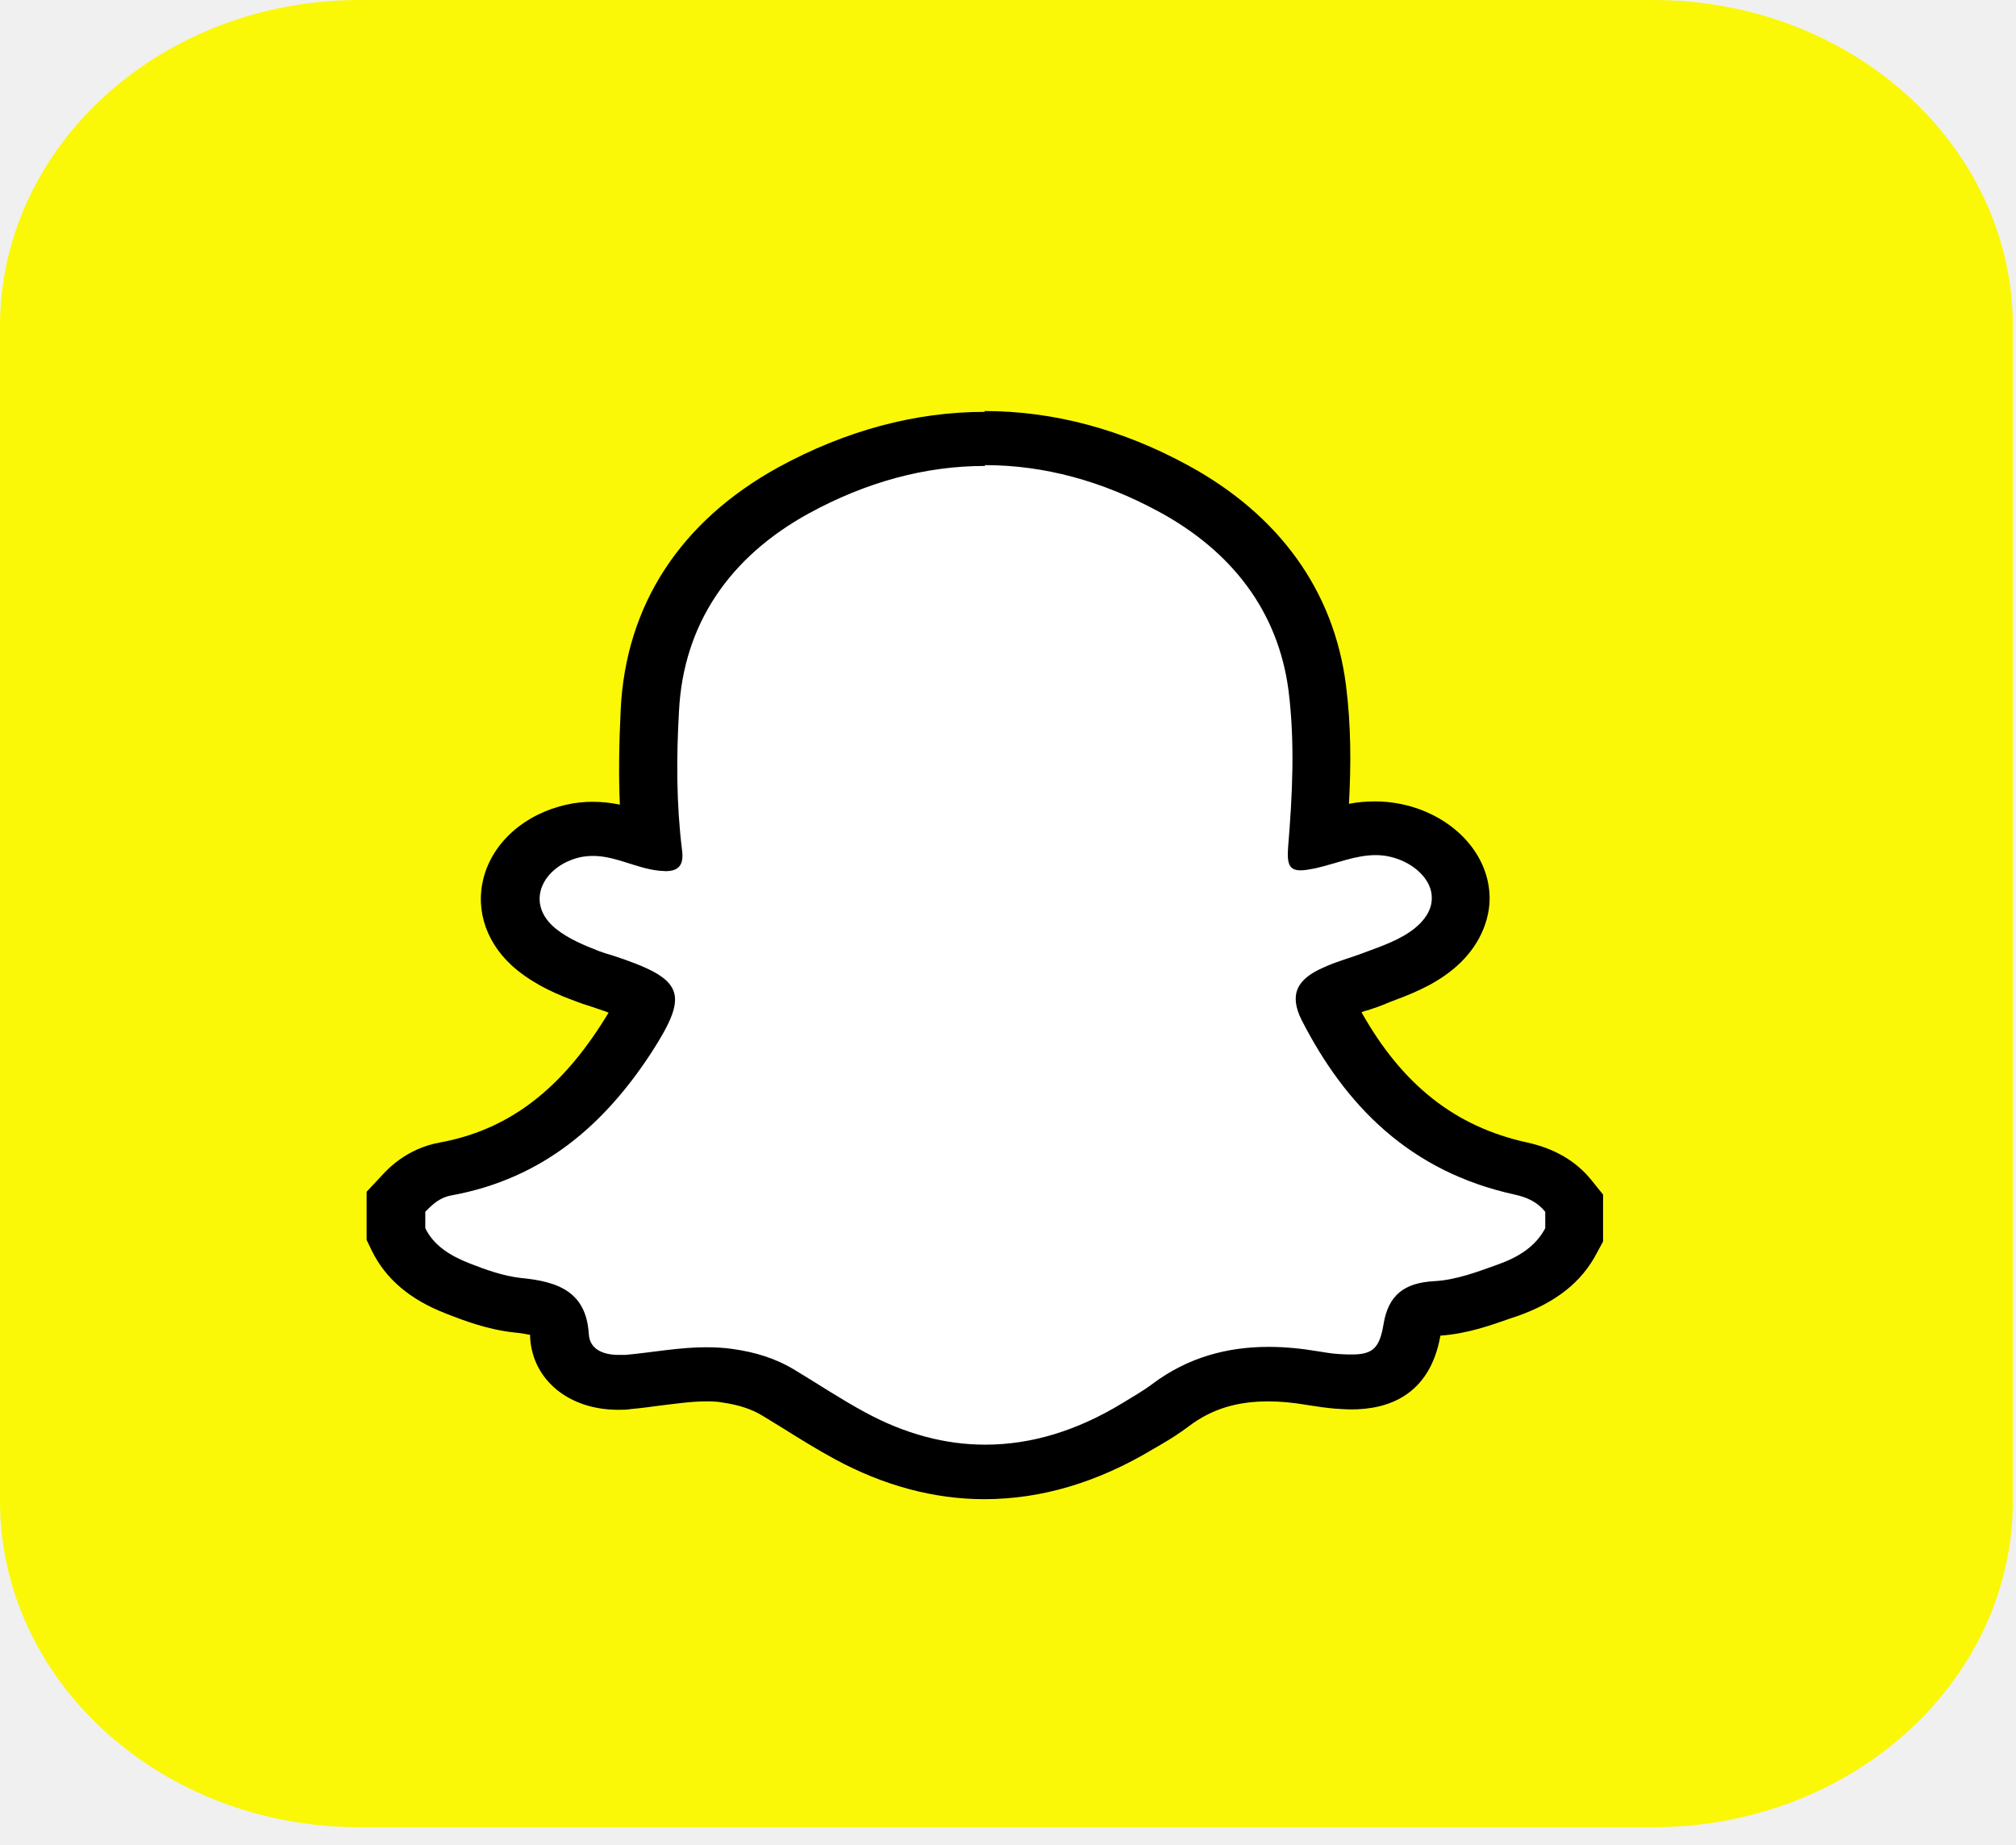
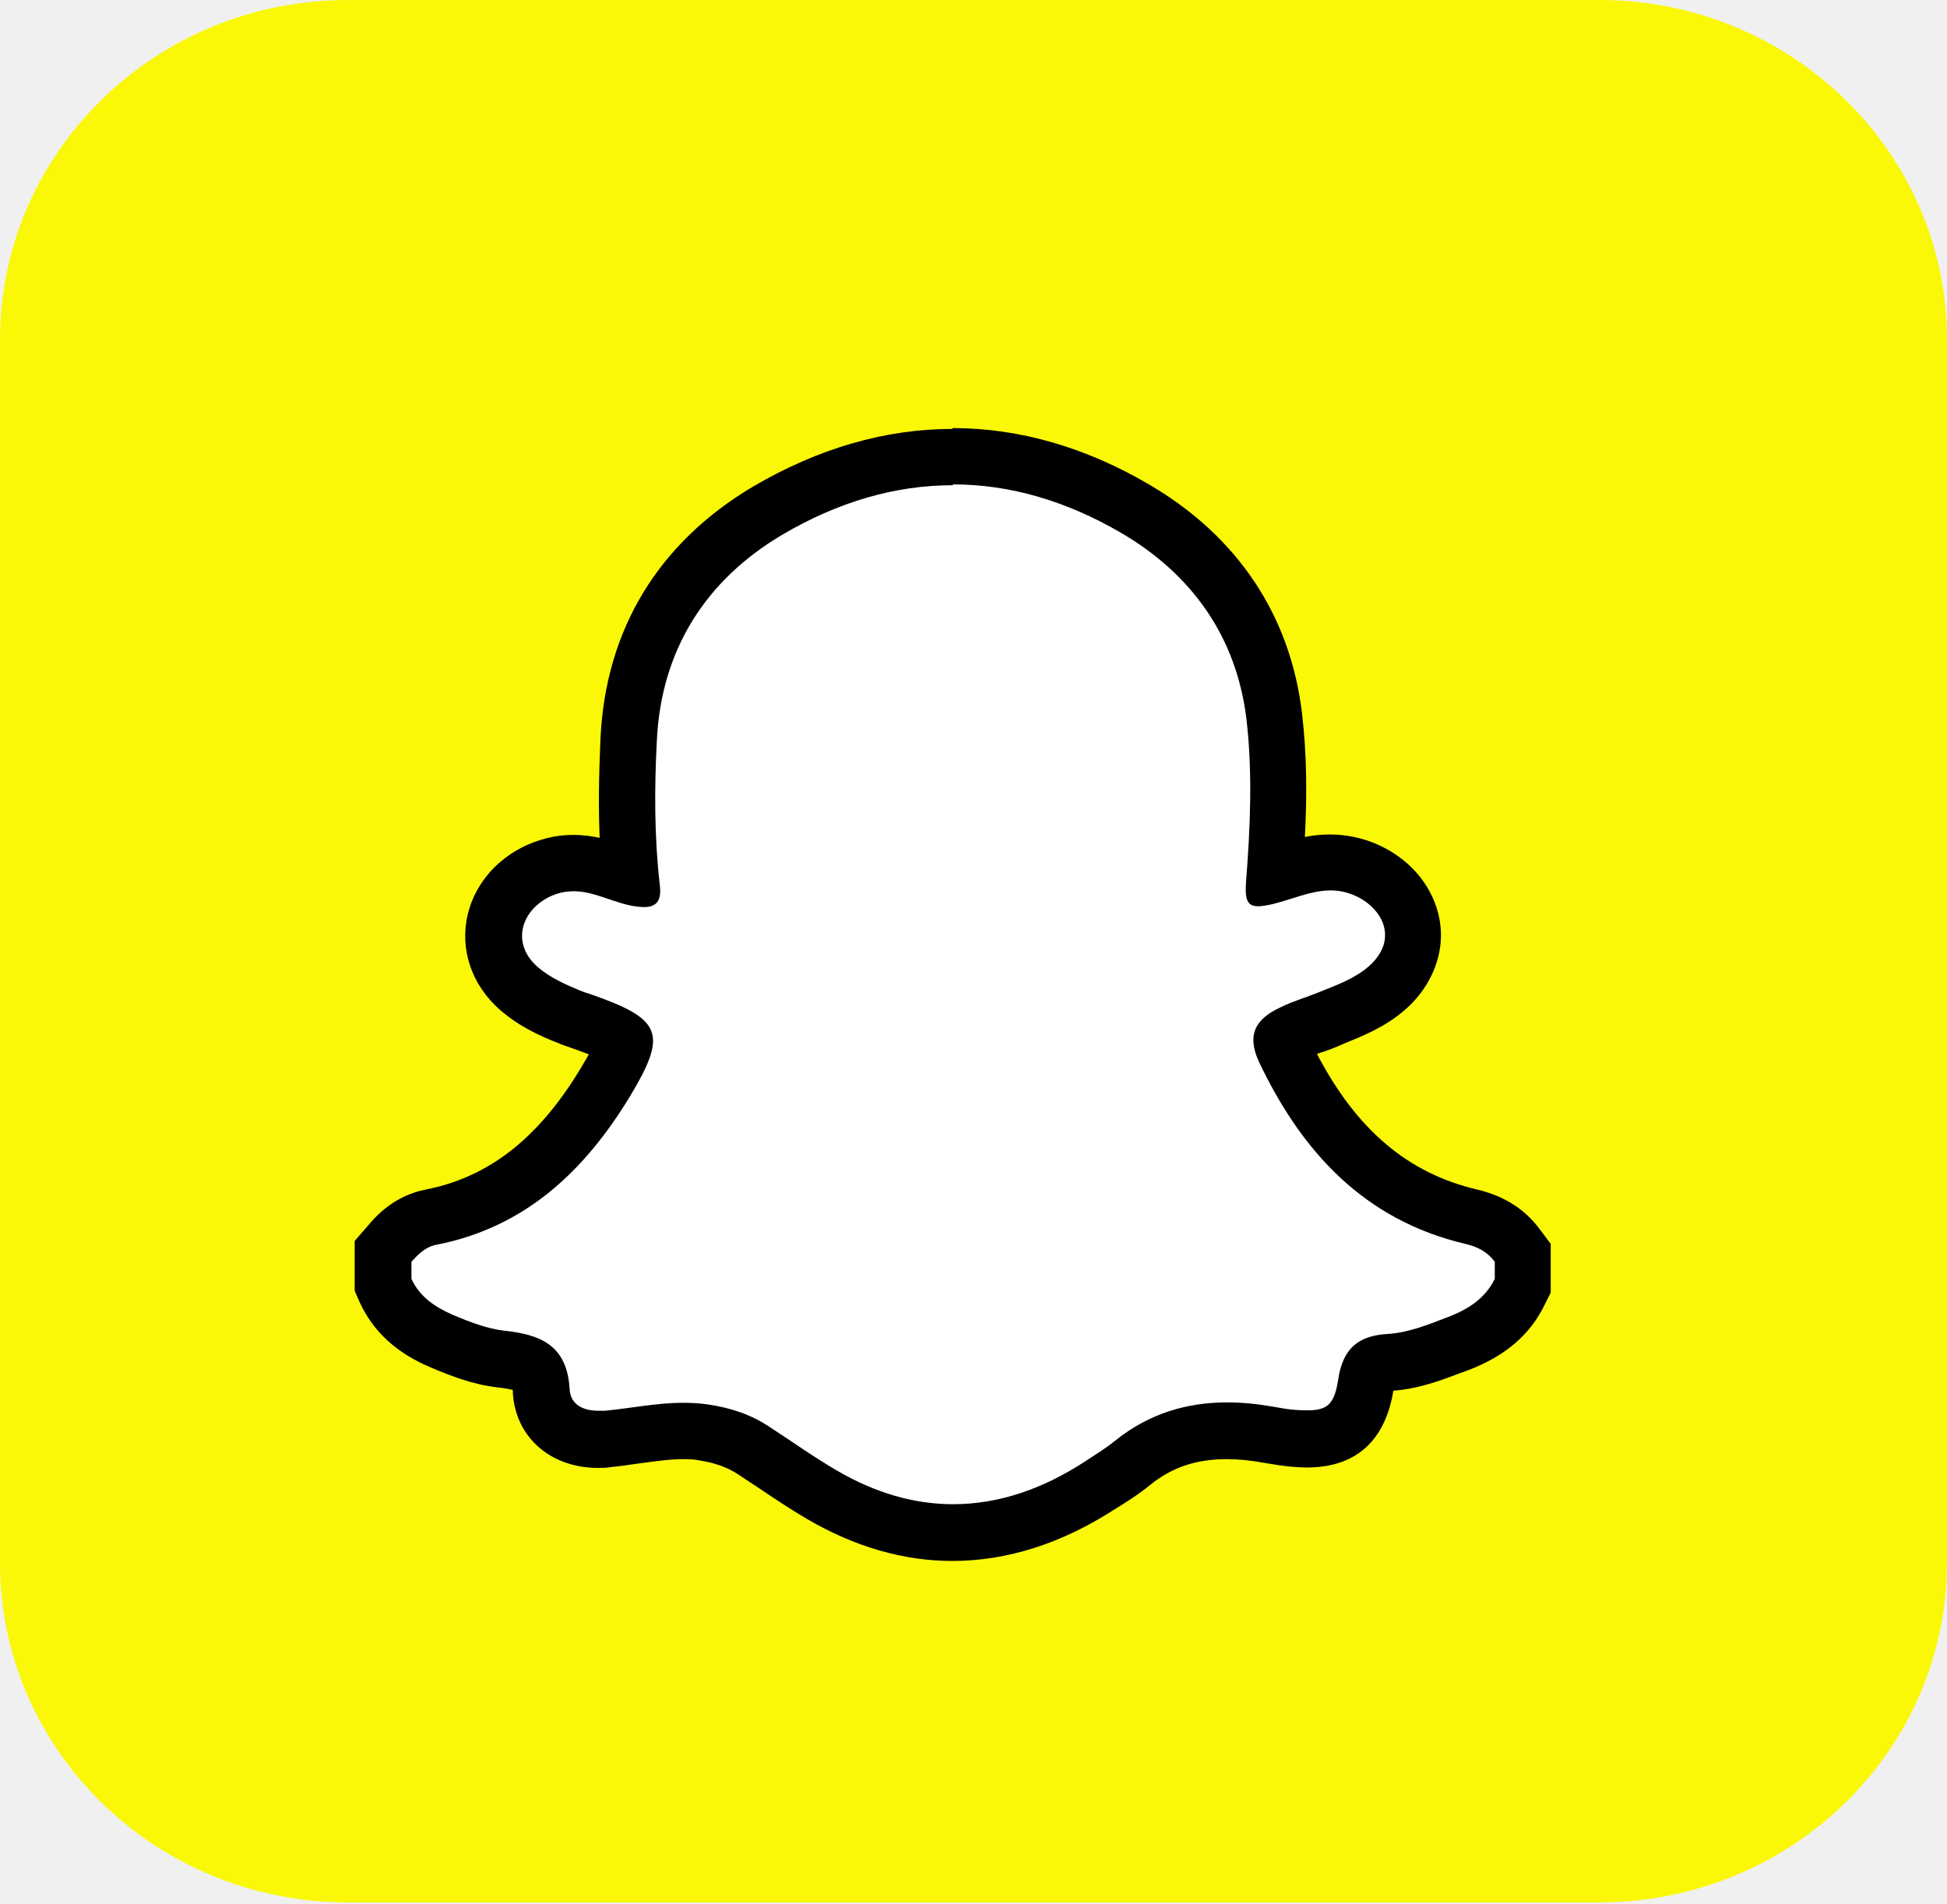
- <svg xmlns="http://www.w3.org/2000/svg" width="47" height="43" viewBox="0 0 47 43" fill="none">
-   <path d="M38.547 42.6H8.38C3.752 42.6 0 39.194 0 34.993V7.607C0 3.406 3.752 0 8.38 0H38.547C43.175 0 46.927 3.406 46.927 7.607V34.993C46.927 39.195 43.175 42.6 38.547 42.6Z" fill="#FAF807" />
-   <path d="M22.96 34.313C21.904 34.313 20.837 34.033 19.811 33.472C19.399 33.248 19.007 33.005 18.605 32.753L18.152 32.472C17.81 32.267 17.428 32.136 16.965 32.071C16.794 32.043 16.623 32.033 16.462 32.033C16.06 32.033 15.658 32.089 15.255 32.136L14.621 32.211H14.42C13.636 32.211 13.083 31.781 13.053 31.136C13.022 30.697 12.932 30.51 12.067 30.417C11.544 30.361 11.061 30.174 10.669 30.024C9.995 29.763 9.542 29.389 9.291 28.884L9.23 28.763V28.015L9.391 27.838C9.613 27.595 9.914 27.333 10.387 27.249C12.117 26.932 13.455 25.969 14.591 24.212C15.024 23.549 15.054 23.353 15.044 23.297C15.024 23.269 14.853 23.138 14.028 22.858C13.867 22.811 13.787 22.783 13.706 22.755C13.304 22.605 12.882 22.428 12.499 22.119C11.986 21.708 11.785 21.157 11.926 20.596C12.087 19.989 12.63 19.513 13.364 19.354C13.515 19.316 13.666 19.307 13.817 19.307C14.219 19.307 14.581 19.419 14.893 19.522C14.994 19.55 15.094 19.587 15.185 19.606C15.094 18.672 15.084 17.709 15.134 16.541C15.245 14.336 16.402 12.561 18.484 11.411C19.932 10.608 21.431 10.206 22.939 10.206C24.448 10.206 25.917 10.598 27.345 11.383C29.276 12.439 30.433 14.037 30.684 16.027C30.835 17.242 30.785 18.447 30.684 19.569C30.755 19.55 30.835 19.522 30.905 19.503C31.237 19.41 31.61 19.298 32.022 19.298C32.324 19.298 32.615 19.354 32.897 19.466C33.591 19.746 34.033 20.335 34.013 20.951C34.003 21.372 33.772 21.793 33.38 22.11C32.987 22.428 32.525 22.596 32.122 22.755L31.63 22.932C31.448 22.988 31.277 23.054 31.107 23.129C30.895 23.222 30.845 23.288 30.835 23.288C30.835 23.288 30.835 23.353 30.905 23.502C31.982 25.605 33.41 26.791 35.411 27.231C35.894 27.333 36.256 27.539 36.518 27.866L36.648 28.034V28.772L36.578 28.903C36.306 29.436 35.814 29.809 35.09 30.062C34.496 30.277 33.993 30.454 33.43 30.492C33.028 30.52 32.927 30.594 32.877 30.959C32.786 31.538 32.545 32.202 31.469 32.202C31.368 32.202 31.247 32.202 31.117 32.183C30.946 32.173 30.765 32.145 30.584 32.108C30.201 32.043 29.859 32.015 29.527 32.015C28.642 32.015 27.898 32.248 27.244 32.734C27.033 32.893 26.802 33.024 26.581 33.164C25.293 33.94 24.096 34.295 22.909 34.295L22.96 34.313Z" fill="white" />
-   <path d="M22.97 10.844C24.328 10.844 25.696 11.209 27.033 11.938C28.713 12.853 29.799 14.246 30.041 16.105C30.192 17.32 30.131 18.534 30.031 19.74C30 20.132 30.051 20.291 30.322 20.291C30.413 20.291 30.523 20.272 30.664 20.244C31.157 20.132 31.6 19.936 32.072 19.936C32.264 19.936 32.465 19.973 32.666 20.058C33.048 20.216 33.39 20.553 33.38 20.945C33.38 21.216 33.209 21.459 32.988 21.637C32.656 21.908 32.213 22.057 31.811 22.207C31.499 22.328 31.167 22.412 30.866 22.552C30.232 22.823 30.051 23.188 30.343 23.776C31.368 25.785 32.877 27.318 35.311 27.85C35.613 27.916 35.844 28.028 36.025 28.252V28.635C35.794 29.074 35.382 29.317 34.909 29.485C34.436 29.654 33.953 29.84 33.44 29.869C32.736 29.906 32.364 30.196 32.254 30.878C32.163 31.429 32.002 31.578 31.519 31.578C31.429 31.578 31.338 31.578 31.228 31.569C31.057 31.56 30.896 31.532 30.725 31.504C30.332 31.438 29.95 31.401 29.578 31.401C28.613 31.401 27.697 31.644 26.872 32.261C26.651 32.429 26.4 32.569 26.158 32.718C25.112 33.354 24.046 33.681 22.97 33.681C22.045 33.681 21.109 33.438 20.164 32.924C19.611 32.625 19.078 32.27 18.534 31.943C18.092 31.672 17.609 31.522 17.066 31.448C16.865 31.42 16.664 31.41 16.462 31.41C15.829 31.41 15.205 31.532 14.582 31.588C14.521 31.588 14.471 31.588 14.421 31.588C14.059 31.588 13.747 31.457 13.727 31.102C13.666 30.121 13.023 29.878 12.138 29.794C11.725 29.747 11.313 29.598 10.931 29.448C10.508 29.28 10.116 29.046 9.915 28.635V28.252C10.086 28.075 10.257 27.916 10.528 27.869C12.671 27.477 14.099 26.206 15.185 24.543C16.09 23.141 15.95 22.823 14.27 22.272C14.169 22.244 14.079 22.216 13.978 22.179C13.616 22.038 13.254 21.889 12.962 21.655C12.208 21.048 12.661 20.179 13.536 19.983C13.636 19.964 13.737 19.955 13.827 19.955C14.35 19.955 14.833 20.244 15.366 20.3C15.416 20.3 15.467 20.31 15.517 20.31C15.829 20.31 15.95 20.16 15.899 19.805C15.768 18.74 15.768 17.666 15.829 16.591C15.929 14.545 17.016 12.984 18.846 11.975C20.194 11.237 21.572 10.863 22.96 10.863M22.96 9.602C21.331 9.602 19.711 10.041 18.152 10.891C15.859 12.153 14.592 14.105 14.471 16.535C14.431 17.357 14.421 18.086 14.451 18.759C14.26 18.721 14.049 18.693 13.827 18.693C13.616 18.693 13.415 18.712 13.214 18.759C12.238 18.974 11.494 19.628 11.273 20.469C11.071 21.253 11.363 22.057 12.057 22.618C12.51 22.982 13.013 23.197 13.455 23.356C13.546 23.393 13.636 23.421 13.727 23.449C13.918 23.515 14.069 23.561 14.189 23.608C14.139 23.692 14.079 23.786 14.008 23.898C12.982 25.486 11.786 26.355 10.257 26.636C9.482 26.776 9.04 27.252 8.879 27.43L8.547 27.785V28.906L8.668 29.158C8.989 29.812 9.553 30.298 10.398 30.625C10.83 30.794 11.373 30.999 11.987 31.065C12.178 31.083 12.299 31.111 12.359 31.121C12.359 31.139 12.359 31.158 12.359 31.186C12.419 32.176 13.264 32.868 14.411 32.868C14.511 32.868 14.622 32.868 14.723 32.849C14.934 32.831 15.145 32.803 15.346 32.775C15.738 32.728 16.11 32.672 16.452 32.672C16.583 32.672 16.714 32.672 16.855 32.7C17.227 32.756 17.519 32.849 17.78 33.008L18.253 33.298C18.655 33.55 19.047 33.793 19.46 34.017C20.596 34.634 21.773 34.952 22.95 34.952C24.277 34.952 25.595 34.559 26.883 33.784L27.013 33.709C27.255 33.569 27.496 33.419 27.717 33.251C28.25 32.849 28.834 32.672 29.568 32.672C29.85 32.672 30.151 32.7 30.473 32.756C30.705 32.793 30.906 32.821 31.107 32.84C31.258 32.849 31.389 32.859 31.509 32.859C32.324 32.859 33.33 32.56 33.581 31.139C34.225 31.093 34.758 30.896 35.241 30.728L35.382 30.681C36.277 30.364 36.88 29.887 37.232 29.205L37.373 28.944V27.85L37.102 27.514C36.749 27.075 36.246 26.776 35.603 26.636C33.933 26.271 32.696 25.299 31.741 23.599C31.791 23.58 31.841 23.561 31.891 23.552C32.032 23.505 32.173 23.459 32.304 23.403L32.394 23.365C32.837 23.197 33.38 23.001 33.863 22.608C34.396 22.179 34.708 21.59 34.728 20.992C34.748 20.114 34.154 19.301 33.199 18.908C32.837 18.759 32.445 18.684 32.052 18.684C31.841 18.684 31.64 18.703 31.449 18.74C31.499 17.824 31.499 16.909 31.378 15.965C31.097 13.778 29.829 12.012 27.707 10.854C26.168 10.013 24.569 9.583 22.95 9.583L22.96 9.602Z" fill="black" />
+ <svg xmlns="http://www.w3.org/2000/svg" width="763" height="746" viewBox="0 0 763 746" fill="none">
+   <path d="M626.752 745.588H136.249C61.006 745.588 0 685.975 0 612.449V133.139C0 59.613 61.006 0 136.249 0H626.752C701.995 0 763 59.613 763 133.139V612.449C763 685.991 701.995 745.588 626.752 745.588Z" fill="#FAF807" />
+   <path d="M373.332 600.587C356.161 600.587 338.826 595.681 322.146 585.869C315.441 581.944 309.063 577.692 302.521 573.277L295.162 568.371C289.602 564.773 283.387 562.483 275.865 561.339C273.085 560.848 270.305 560.685 267.688 560.685C261.147 560.685 254.605 561.666 248.064 562.483L237.761 563.792H234.49C221.734 563.792 212.74 556.269 212.249 544.985C211.759 537.299 210.287 534.028 196.223 532.393C187.719 531.412 179.869 528.141 173.491 525.524C162.534 520.945 155.175 514.404 151.087 505.573L150.105 503.447V490.364L152.722 487.257C156.32 483.005 161.226 478.426 168.912 476.954C197.04 471.394 218.791 454.55 237.27 423.805C244.302 412.194 244.793 408.759 244.629 407.778C244.302 407.288 241.522 404.998 228.112 400.092C225.496 399.274 224.187 398.784 222.879 398.293C216.338 395.677 209.469 392.569 203.255 387.173C194.914 379.977 191.644 370.328 193.933 360.516C196.55 349.886 205.381 341.546 217.319 338.766C219.772 338.112 222.225 337.948 224.678 337.948C231.219 337.948 237.107 339.911 242.176 341.71C243.812 342.2 245.447 342.854 246.919 343.181C245.447 326.828 245.283 309.984 246.101 289.542C247.9 250.947 266.707 219.875 300.559 199.76C324.108 185.696 348.475 178.664 373.005 178.664C397.536 178.664 421.412 185.533 444.634 199.27C476.033 217.749 494.84 245.714 498.928 280.547C501.381 301.807 500.563 322.903 498.928 342.527C500.073 342.2 501.381 341.71 502.526 341.383C507.923 339.747 513.973 337.785 520.678 337.785C525.584 337.785 530.327 338.766 534.906 340.728C546.19 345.634 553.386 355.937 553.059 366.731C552.895 374.09 549.134 381.449 542.756 387.009C536.378 392.569 528.855 395.513 522.314 398.293L514.3 401.4C511.357 402.382 508.577 403.526 505.797 404.835C502.362 406.47 501.545 407.615 501.381 407.615C501.381 407.615 501.381 408.759 502.526 411.376C520.024 448.172 543.246 468.941 575.79 476.627C583.64 478.426 589.527 482.024 593.779 487.747L595.905 490.691V503.61L594.76 505.9C590.345 515.221 582.331 521.763 570.557 526.178C560.908 529.94 552.731 533.047 543.573 533.701C537.032 534.192 535.397 535.5 534.579 541.878C533.107 552.017 529.182 563.628 511.684 563.628C510.049 563.628 508.086 563.628 505.96 563.301C503.18 563.138 500.236 562.647 497.293 561.993C491.078 560.848 485.518 560.357 480.121 560.357C465.73 560.357 453.629 564.446 442.999 572.95C439.564 575.73 435.803 578.019 432.205 580.472C411.273 594.046 391.812 600.26 372.515 600.26L373.332 600.587Z" fill="white" />
+   <path d="M373.511 189.845C395.588 189.845 417.829 196.223 439.579 208.979C466.89 225.005 484.552 249.372 488.477 281.916C490.93 303.176 489.949 324.435 488.313 345.531C487.823 352.4 488.64 355.18 493.056 355.18C494.528 355.18 496.326 354.853 498.616 354.362C506.629 352.4 513.825 348.966 521.511 348.966C524.618 348.966 527.889 349.62 531.16 351.092C537.374 353.872 542.934 359.759 542.771 366.628C542.771 371.37 539.991 375.622 536.393 378.729C530.996 383.472 523.801 386.088 517.259 388.705C512.189 390.831 506.793 392.303 501.887 394.756C491.584 399.498 488.64 405.876 493.383 416.179C510.064 451.339 534.594 478.159 574.17 487.481C579.076 488.626 582.837 490.588 585.781 494.513V501.218C582.019 508.904 575.314 513.156 567.628 516.1C559.942 519.043 552.092 522.314 543.752 522.805C532.304 523.459 526.254 528.528 524.455 540.466C522.983 550.115 520.366 552.732 512.517 552.732C511.045 552.732 509.573 552.732 507.774 552.568C504.994 552.405 502.377 551.914 499.597 551.423C493.219 550.279 487.005 549.625 480.954 549.625C465.255 549.625 450.373 553.876 436.963 564.67C433.365 567.613 429.277 570.067 425.352 572.683C408.344 583.804 391.009 589.527 373.511 589.527C358.466 589.527 343.257 585.275 327.884 576.281C318.89 571.048 310.222 564.833 301.391 559.11C294.196 554.367 286.346 551.75 277.515 550.442C274.244 549.952 270.974 549.788 267.703 549.788C257.4 549.788 247.261 551.914 237.122 552.895C236.14 552.895 235.323 552.895 234.505 552.895C228.618 552.895 223.548 550.606 223.221 544.391C222.24 527.22 211.774 522.968 197.382 521.496C190.677 520.679 183.972 518.062 177.758 515.445C170.89 512.502 164.512 508.413 161.241 501.218V494.513C164.021 491.406 166.801 488.626 171.217 487.808C206.05 480.939 229.272 458.698 246.934 429.589C261.652 405.059 259.363 399.498 232.052 389.85C230.417 389.359 228.945 388.868 227.31 388.214C221.422 385.761 215.535 383.145 210.792 379.056C198.527 368.426 205.886 353.218 220.114 349.783C221.749 349.456 223.385 349.293 224.856 349.293C233.36 349.293 241.21 354.362 249.878 355.344C250.695 355.344 251.513 355.507 252.331 355.507C257.4 355.507 259.363 352.891 258.545 346.676C256.419 328.033 256.419 309.226 257.4 290.42C259.036 254.605 276.697 227.295 306.461 209.633C328.375 196.713 350.779 190.172 373.347 190.172M373.347 168.095C346.854 168.095 320.525 175.781 295.177 190.663C257.891 212.74 237.285 246.919 235.323 289.438C234.669 303.83 234.505 316.585 234.996 328.36C231.889 327.706 228.454 327.215 224.856 327.215C221.422 327.215 218.152 327.542 214.881 328.36C199.018 332.121 186.916 343.569 183.318 358.287C180.048 372.024 184.79 386.088 196.074 395.901C203.433 402.278 211.61 406.04 218.806 408.82C220.277 409.474 221.749 409.965 223.221 410.455C226.328 411.6 228.781 412.418 230.744 413.235C229.926 414.707 228.945 416.343 227.8 418.305C211.119 446.106 191.659 461.315 166.801 466.221C154.209 468.674 147.013 477.014 144.397 480.122L139 486.336V505.96L140.962 510.376C146.196 521.823 155.354 530.327 169.091 536.051C176.123 538.995 184.954 542.592 194.929 543.737C198.037 544.064 199.999 544.555 200.98 544.718C200.98 545.046 200.98 545.373 200.98 545.863C201.961 563.198 215.698 575.3 234.342 575.3C235.977 575.3 237.776 575.3 239.411 574.973C242.845 574.646 246.28 574.155 249.55 573.664C255.928 572.847 261.979 571.865 267.539 571.865C269.665 571.865 271.791 571.865 274.081 572.356C280.132 573.337 284.874 574.973 289.126 577.753L296.812 582.822C303.354 587.238 309.732 591.49 316.437 595.415C334.916 606.208 354.05 611.768 373.184 611.768C394.771 611.768 416.194 604.9 437.126 591.326L439.252 590.018C443.177 587.565 447.102 584.948 450.7 582.005C459.367 574.973 468.852 571.865 480.791 571.865C485.37 571.865 490.276 572.356 495.509 573.337C499.27 573.991 502.541 574.482 505.812 574.809C508.265 574.973 510.391 575.136 512.353 575.136C525.599 575.136 541.953 569.903 546.041 545.046C556.508 544.228 565.175 540.794 573.025 537.85L575.314 537.032C589.869 531.472 599.681 523.132 605.405 511.194L607.695 506.615V487.481L603.279 481.593C597.555 473.907 589.379 468.674 578.912 466.221C551.765 459.843 531.65 442.835 516.114 413.072C516.932 412.745 517.75 412.418 518.567 412.254C520.857 411.436 523.146 410.619 525.272 409.638L526.744 408.983C533.94 406.04 542.771 402.606 550.62 395.737C559.288 388.214 564.358 377.912 564.685 367.445C565.012 352.073 555.363 337.845 539.827 330.977C533.94 328.36 527.562 327.052 521.184 327.052C517.75 327.052 514.479 327.379 511.372 328.033C512.189 312.006 512.189 295.98 510.227 279.463C505.648 241.195 485.043 210.287 450.536 190.008C425.515 175.29 399.513 167.768 373.184 167.768L373.347 168.095Z" fill="black" />
</svg>
